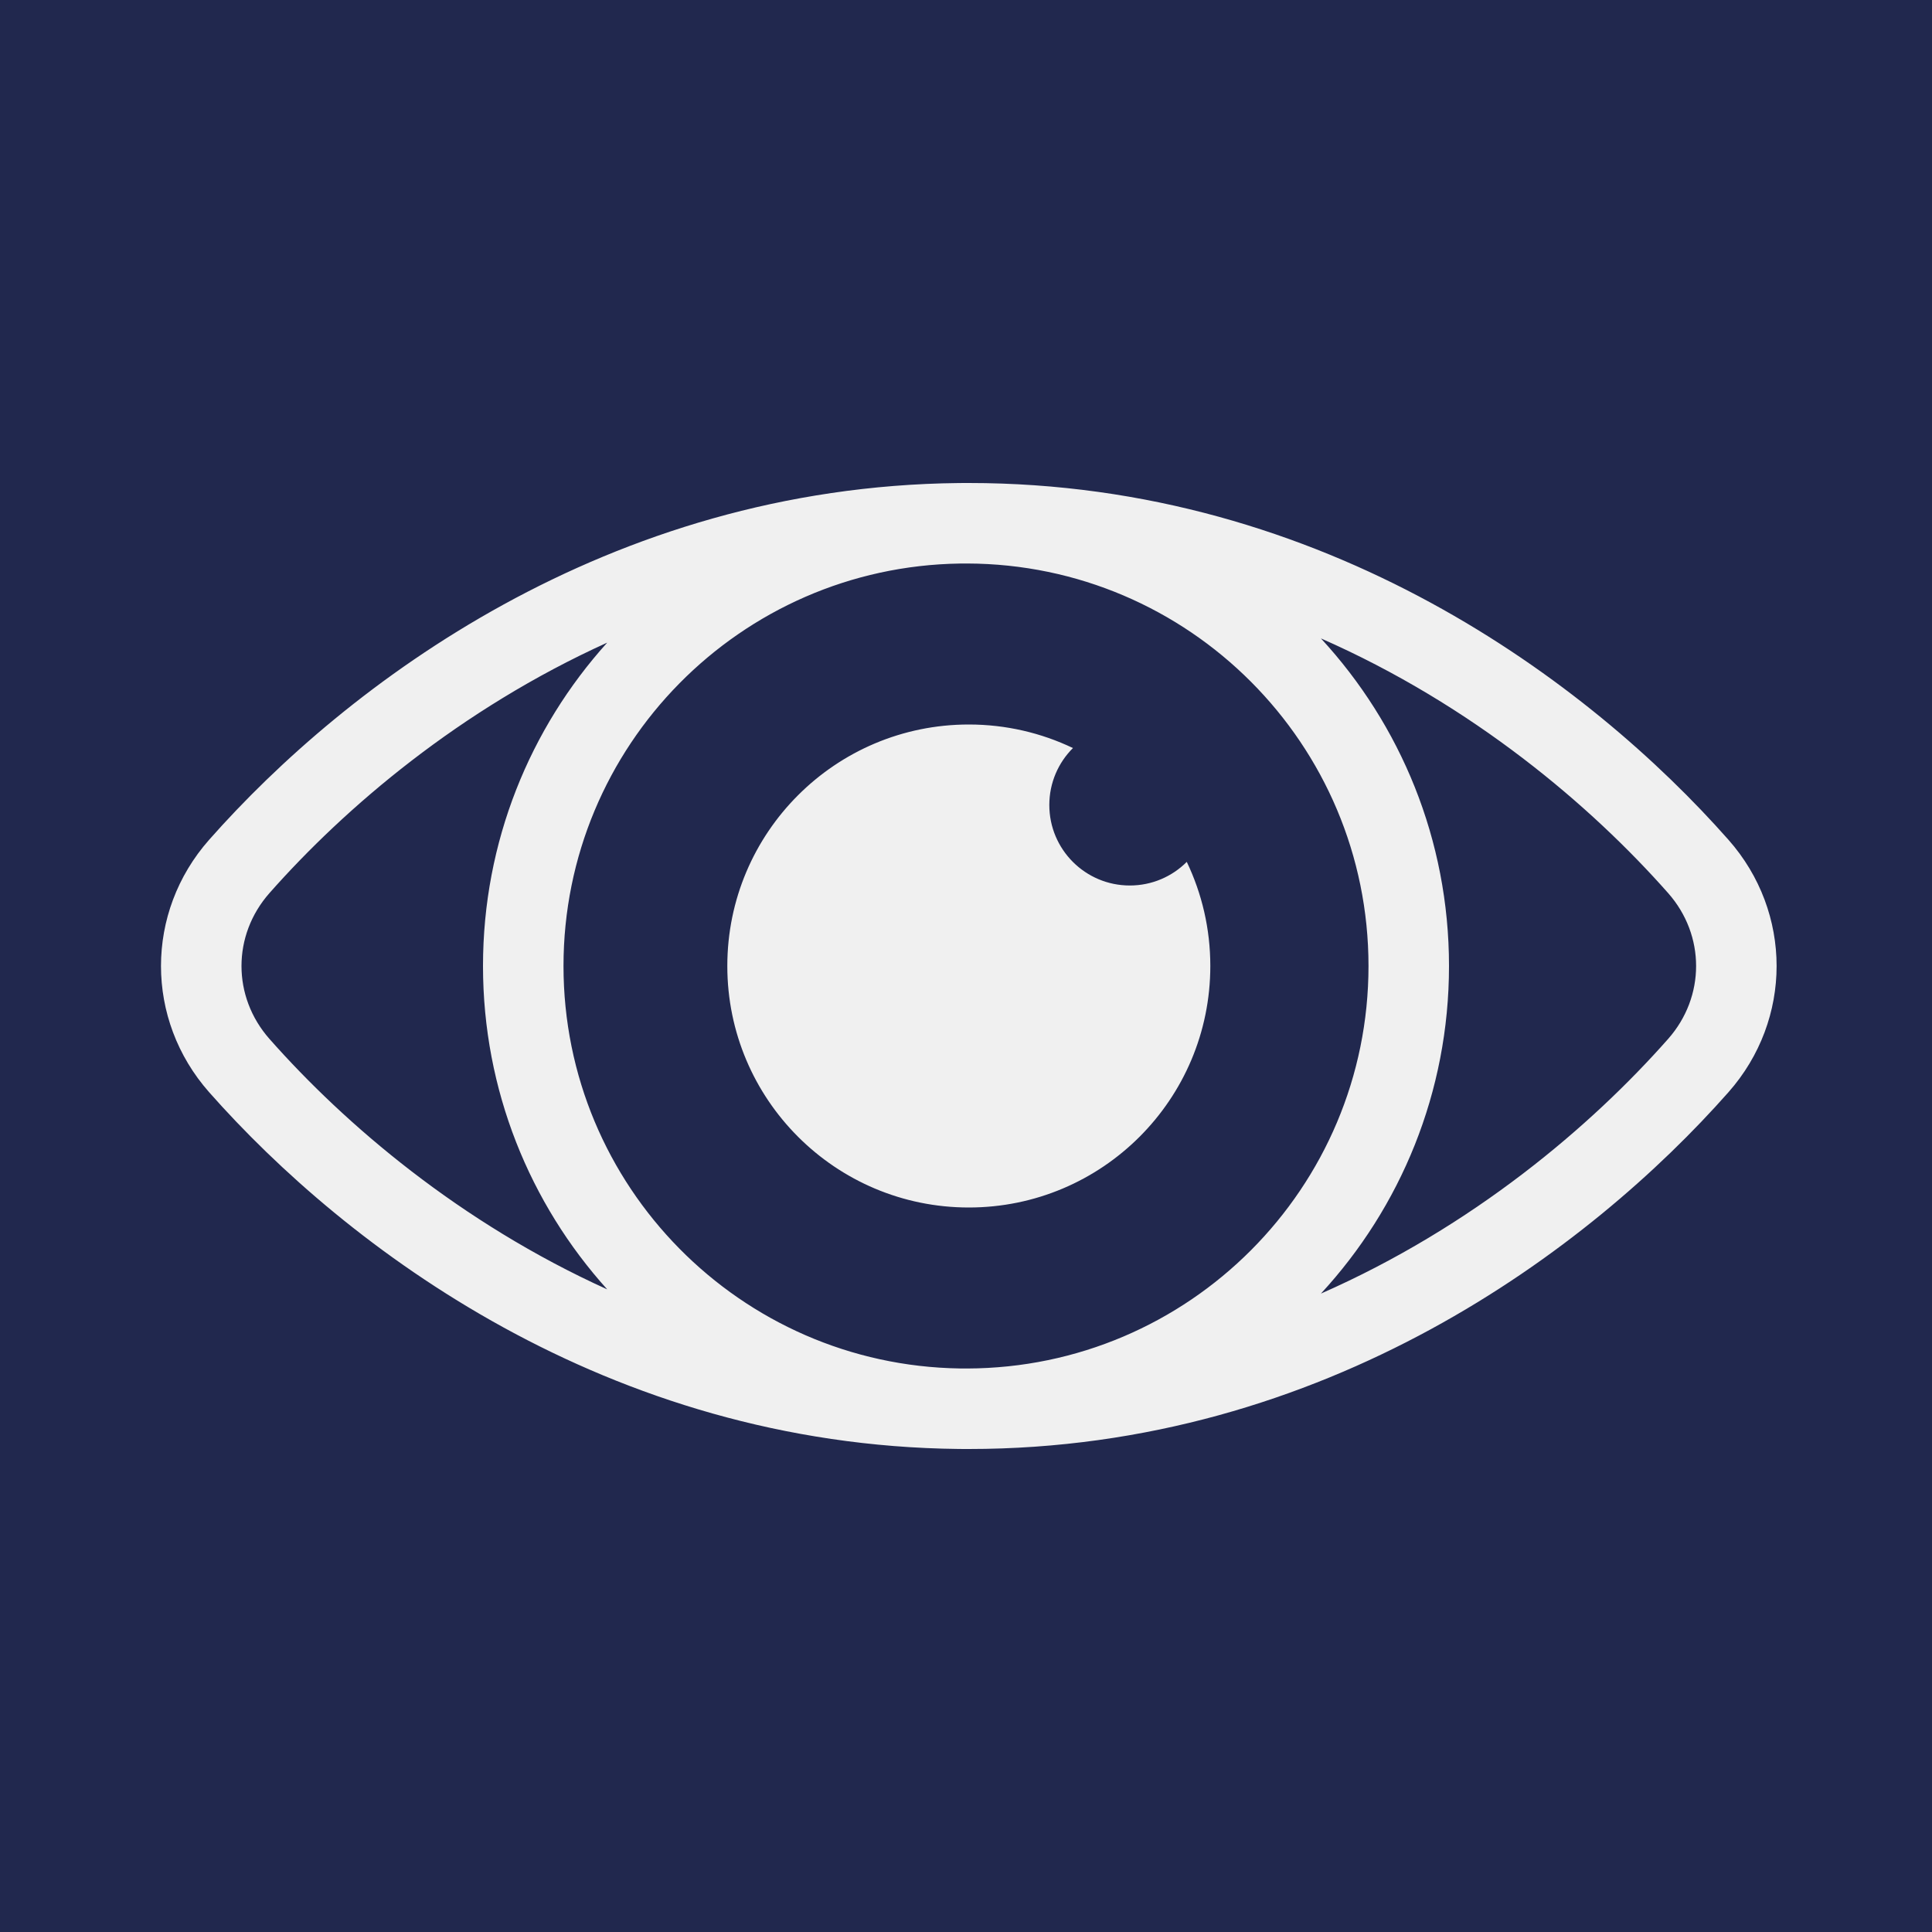
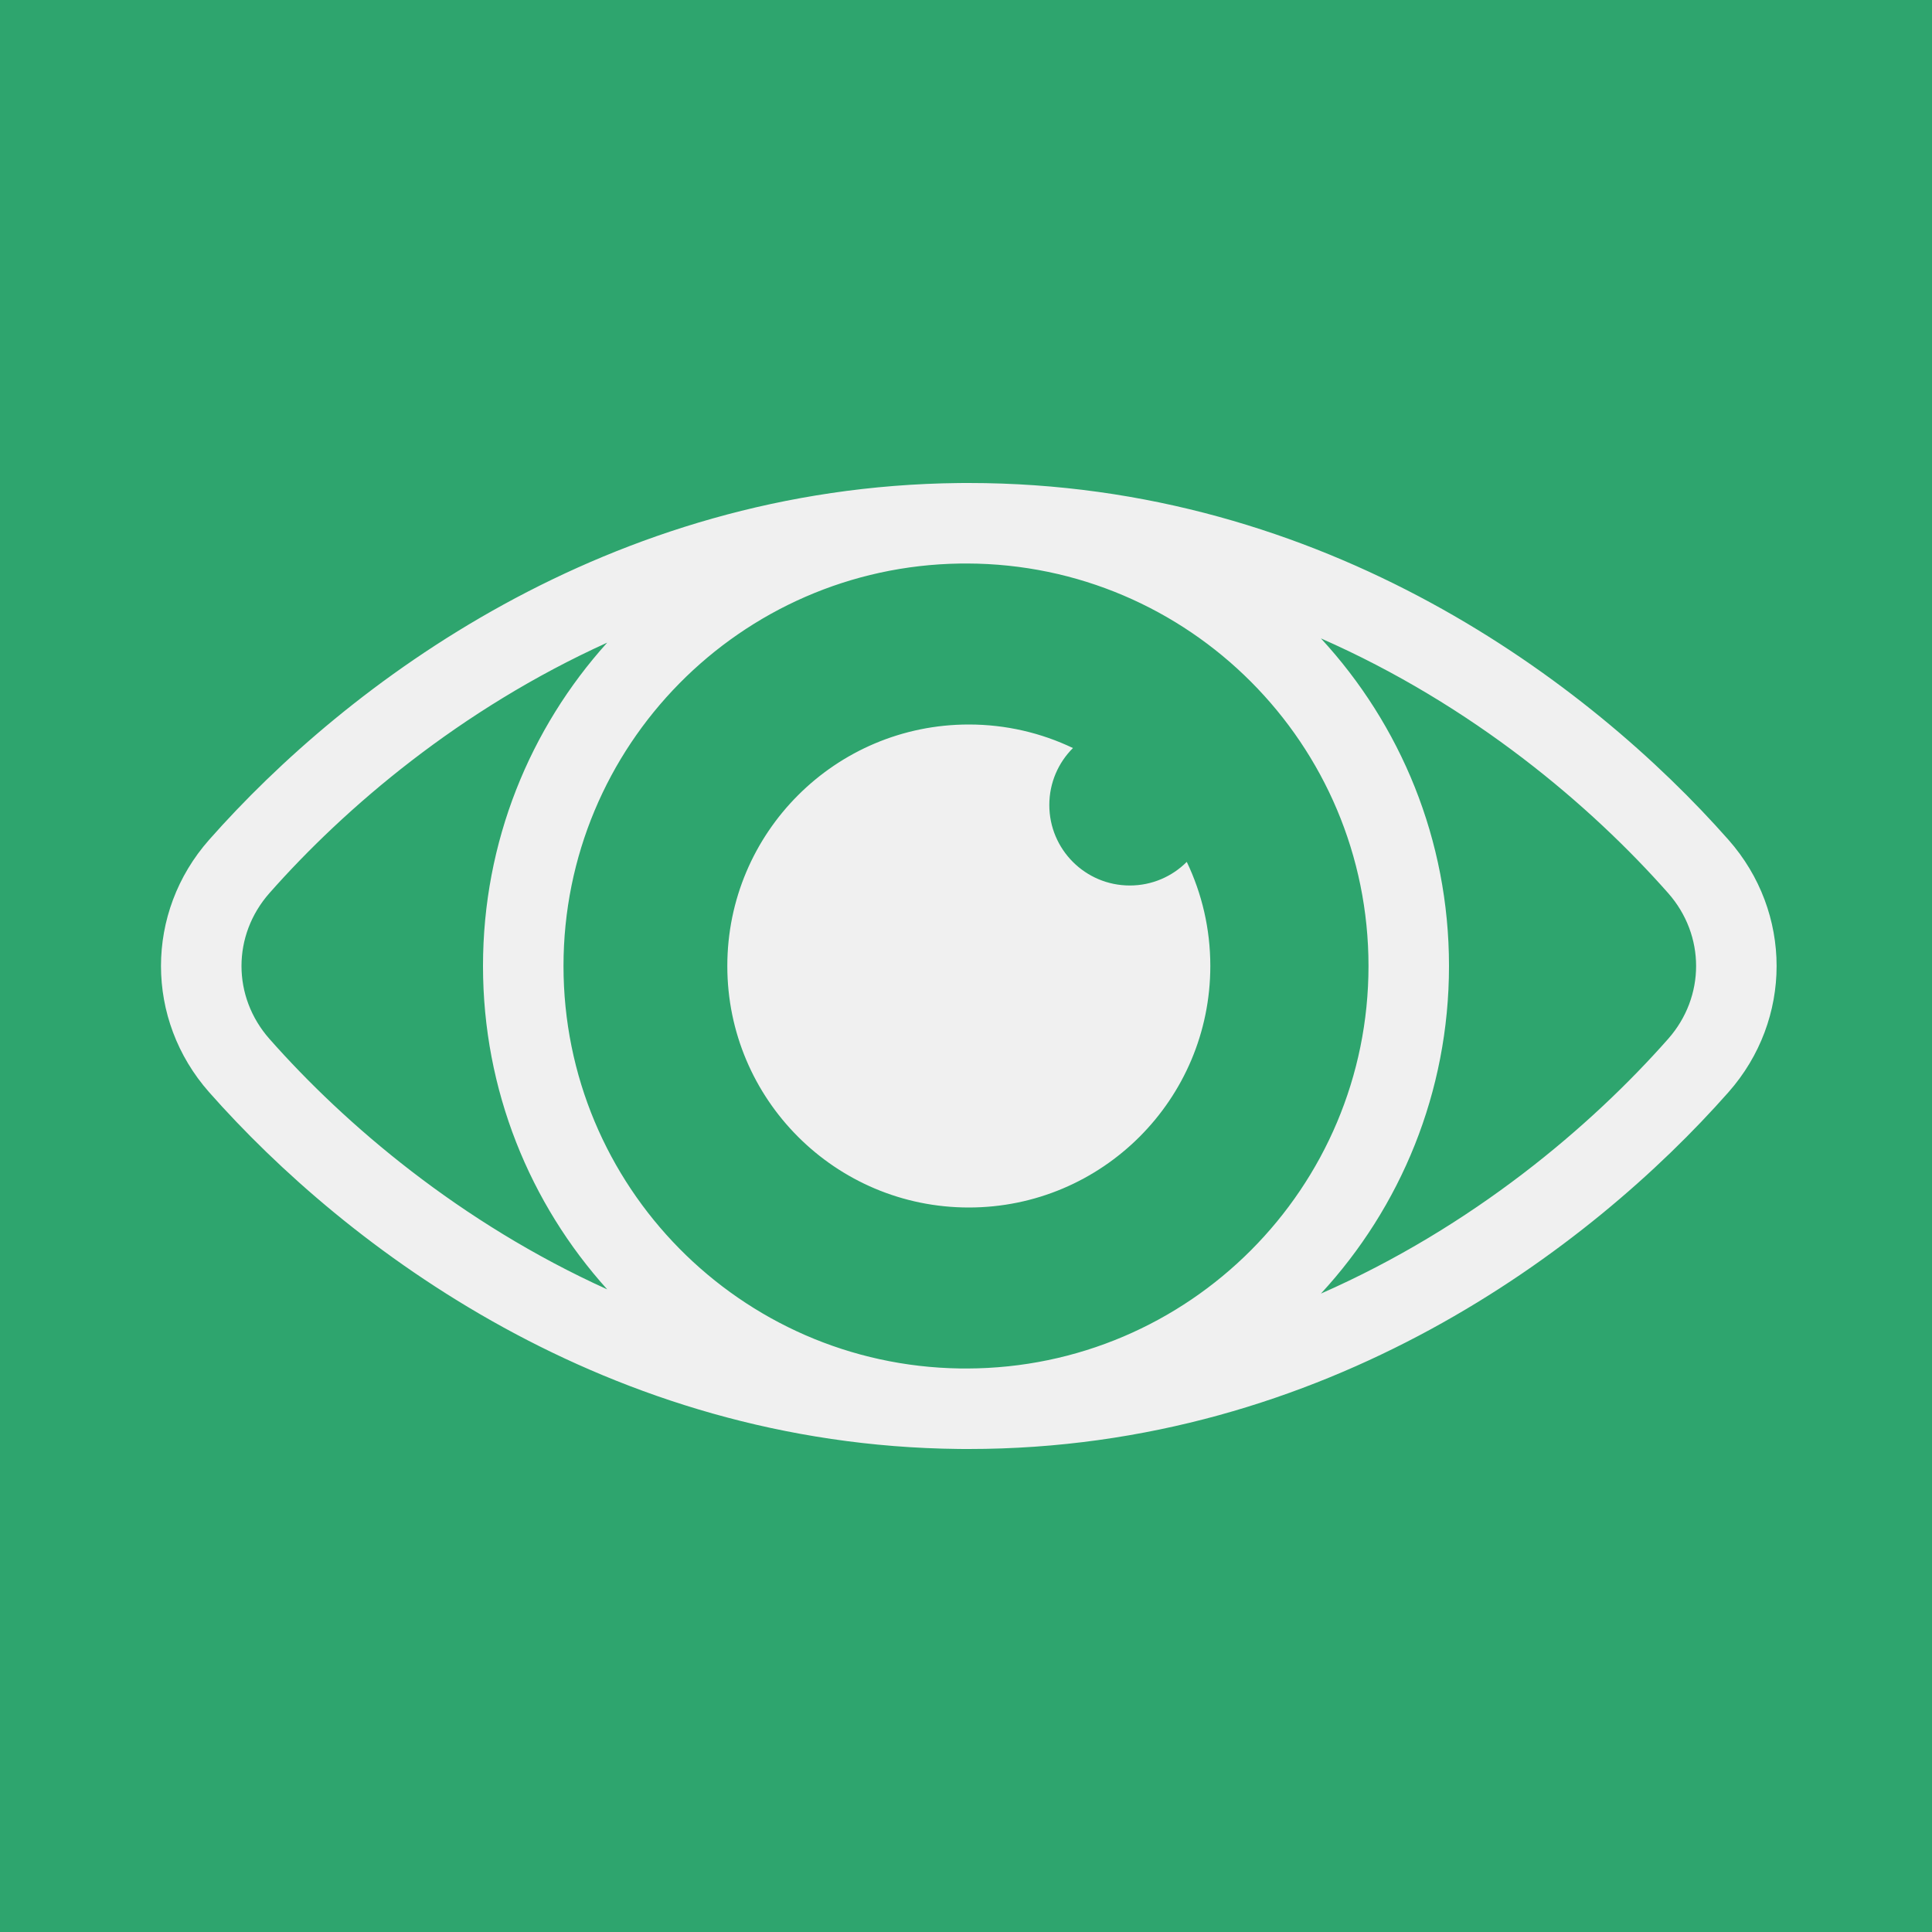
<svg xmlns="http://www.w3.org/2000/svg" width="48" height="48" viewBox="0 0 48 48" fill="none">
  <g clip-path="url(#clip0_3307_5701)">
-     <path fill-rule="evenodd" clip-rule="evenodd" d="M48 0H0V48H48V0ZM15.086 15.966C11.425 17.625 8.574 20.061 6.695 22.188C5.768 23.237 5.768 24.763 6.695 25.812C8.574 27.939 11.425 30.375 15.086 32.034C13.168 29.907 12 27.09 12 24C12 20.91 13.168 18.093 15.086 15.966ZM23.822 12.001C15.081 12.093 8.604 17.006 5.196 20.864C3.601 22.669 3.601 25.331 5.196 27.136C8.604 30.994 15.081 35.907 23.822 35.999C23.881 36 23.941 36 24 36L24.029 36L24.07 36C32.936 36 39.503 31.03 42.943 27.136C44.538 25.331 44.538 22.669 42.943 20.864C39.503 16.97 32.936 12 24.07 12L24.029 12L24 12C23.941 12 23.881 12 23.822 12.001ZM23.847 14.001C23.907 14.001 23.968 14 24.028 14C29.538 14.015 34 18.487 34 24C34 29.513 29.538 33.985 24.028 34C23.968 34 23.907 33.999 23.847 33.999C18.395 33.917 14 29.472 14 24C14 18.528 18.395 14.083 23.847 14.001ZM32.818 32.139C34.793 30 36 27.141 36 24C36 20.859 34.793 18 32.818 15.861C36.592 17.521 39.525 20.016 41.444 22.188C42.371 23.237 42.371 24.763 41.444 25.812C39.525 27.984 36.592 30.479 32.818 32.139ZM30.07 24C30.07 27.314 27.383 30 24.07 30C20.756 30 18.07 27.314 18.07 24C18.07 20.686 20.756 18 24.07 18C24.996 18 25.873 18.21 26.657 18.585C26.294 18.947 26.07 19.447 26.07 20C26.07 21.105 26.965 22 28.07 22C28.622 22 29.123 21.776 29.485 21.413C29.86 22.197 30.07 23.074 30.07 24Z" fill="#21284e" />
+     <path fill-rule="evenodd" clip-rule="evenodd" d="M48 0H0V48H48V0ZM15.086 15.966C11.425 17.625 8.574 20.061 6.695 22.188C5.768 23.237 5.768 24.763 6.695 25.812C8.574 27.939 11.425 30.375 15.086 32.034C13.168 29.907 12 27.09 12 24C12 20.91 13.168 18.093 15.086 15.966ZM23.822 12.001C15.081 12.093 8.604 17.006 5.196 20.864C3.601 22.669 3.601 25.331 5.196 27.136C8.604 30.994 15.081 35.907 23.822 35.999C23.881 36 23.941 36 24 36L24.029 36L24.07 36C32.936 36 39.503 31.03 42.943 27.136C44.538 25.331 44.538 22.669 42.943 20.864C39.503 16.97 32.936 12 24.07 12L24.029 12L24 12C23.941 12 23.881 12 23.822 12.001ZM23.847 14.001C23.907 14.001 23.968 14 24.028 14C29.538 14.015 34 18.487 34 24C34 29.513 29.538 33.985 24.028 34C23.968 34 23.907 33.999 23.847 33.999C18.395 33.917 14 29.472 14 24C14 18.528 18.395 14.083 23.847 14.001ZM32.818 32.139C34.793 30 36 27.141 36 24C36 20.859 34.793 18 32.818 15.861C36.592 17.521 39.525 20.016 41.444 22.188C42.371 23.237 42.371 24.763 41.444 25.812C39.525 27.984 36.592 30.479 32.818 32.139ZM30.07 24C30.07 27.314 27.383 30 24.07 30C20.756 30 18.07 27.314 18.07 24C18.07 20.686 20.756 18 24.07 18C24.996 18 25.873 18.21 26.657 18.585C26.294 18.947 26.07 19.447 26.07 20C26.07 21.105 26.965 22 28.07 22C28.622 22 29.123 21.776 29.485 21.413C29.86 22.197 30.07 23.074 30.07 24Z" fill="#2ea56e" />
  </g>
  <defs>
    <clipPath id="clip0_3307_5701">
      <rect width="48" height="48" fill="white" />
    </clipPath>
  </defs>
</svg>
